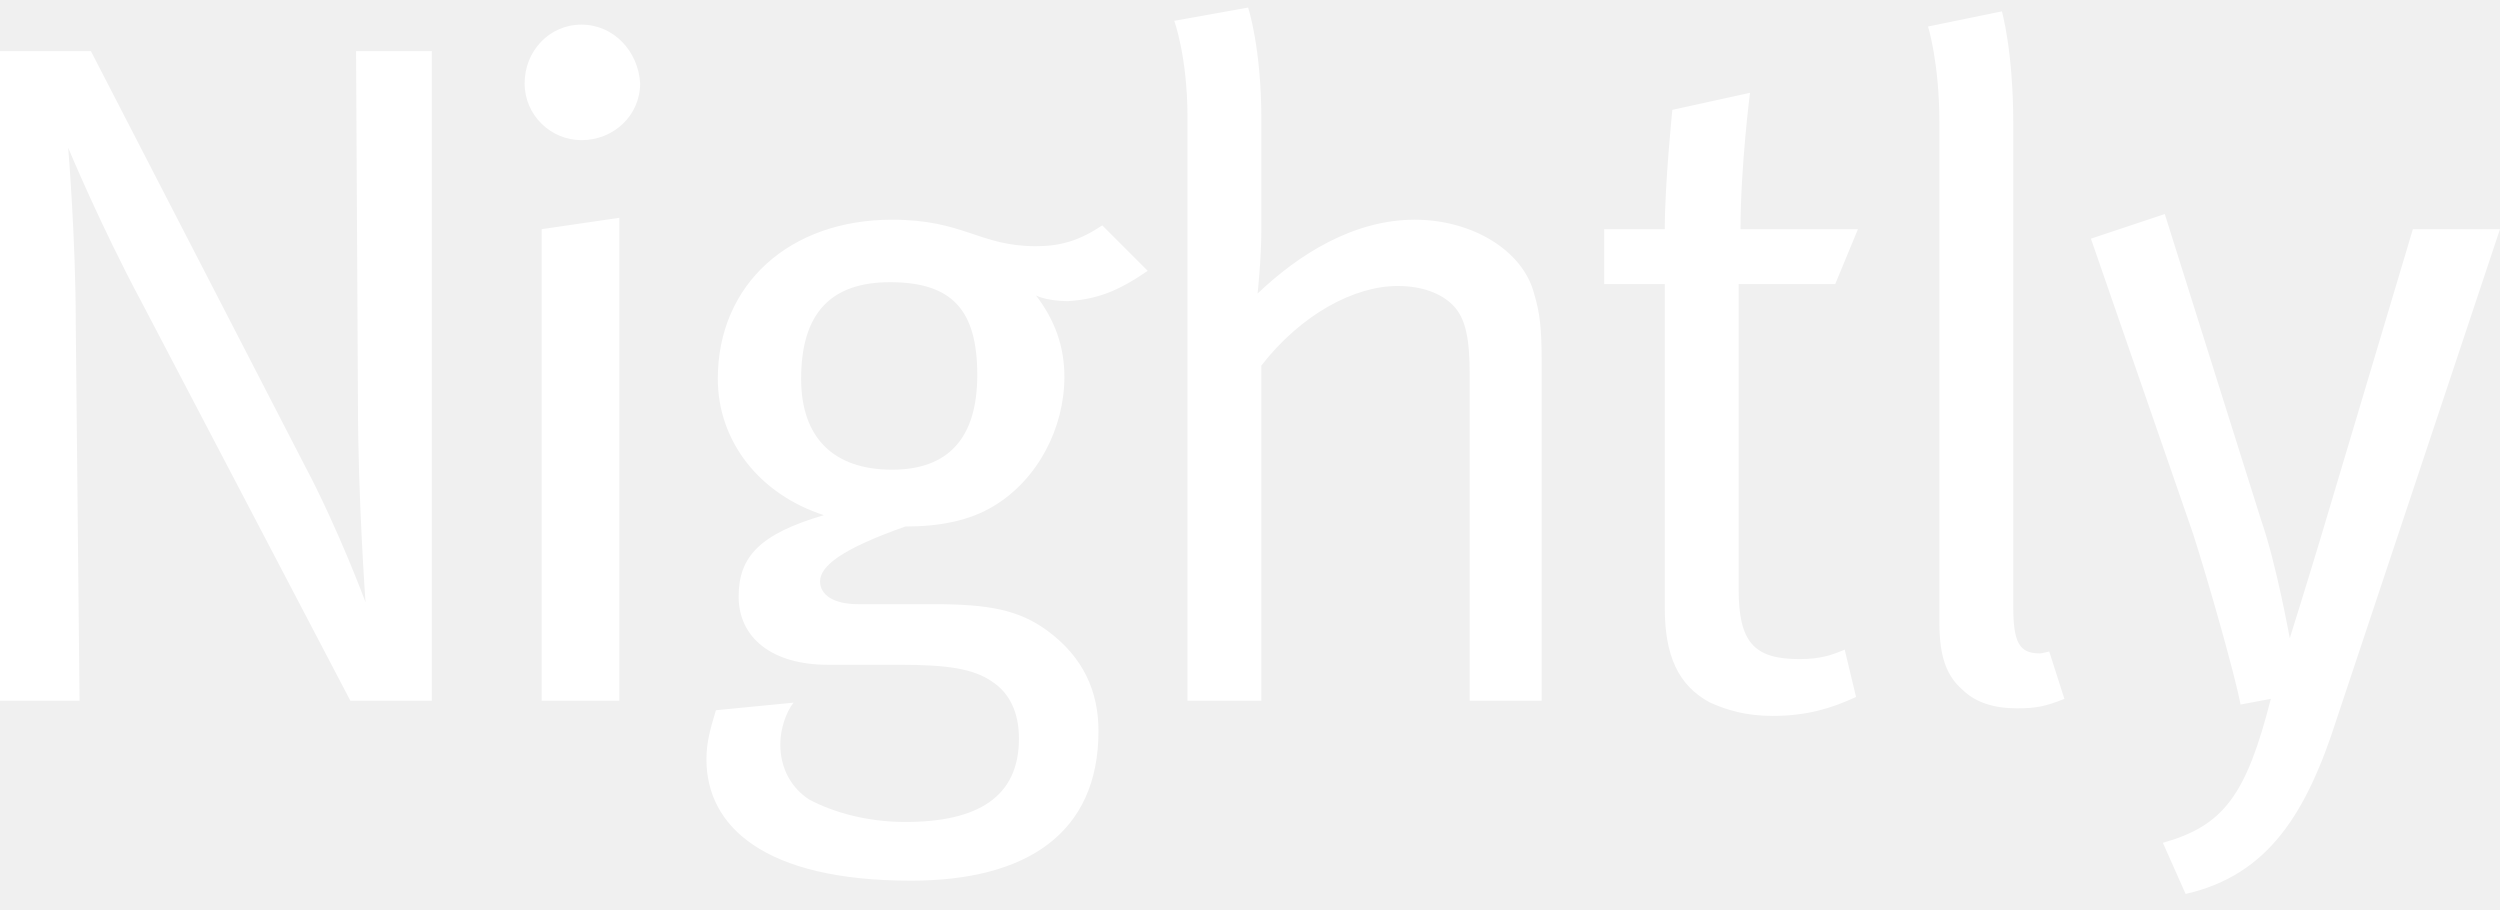
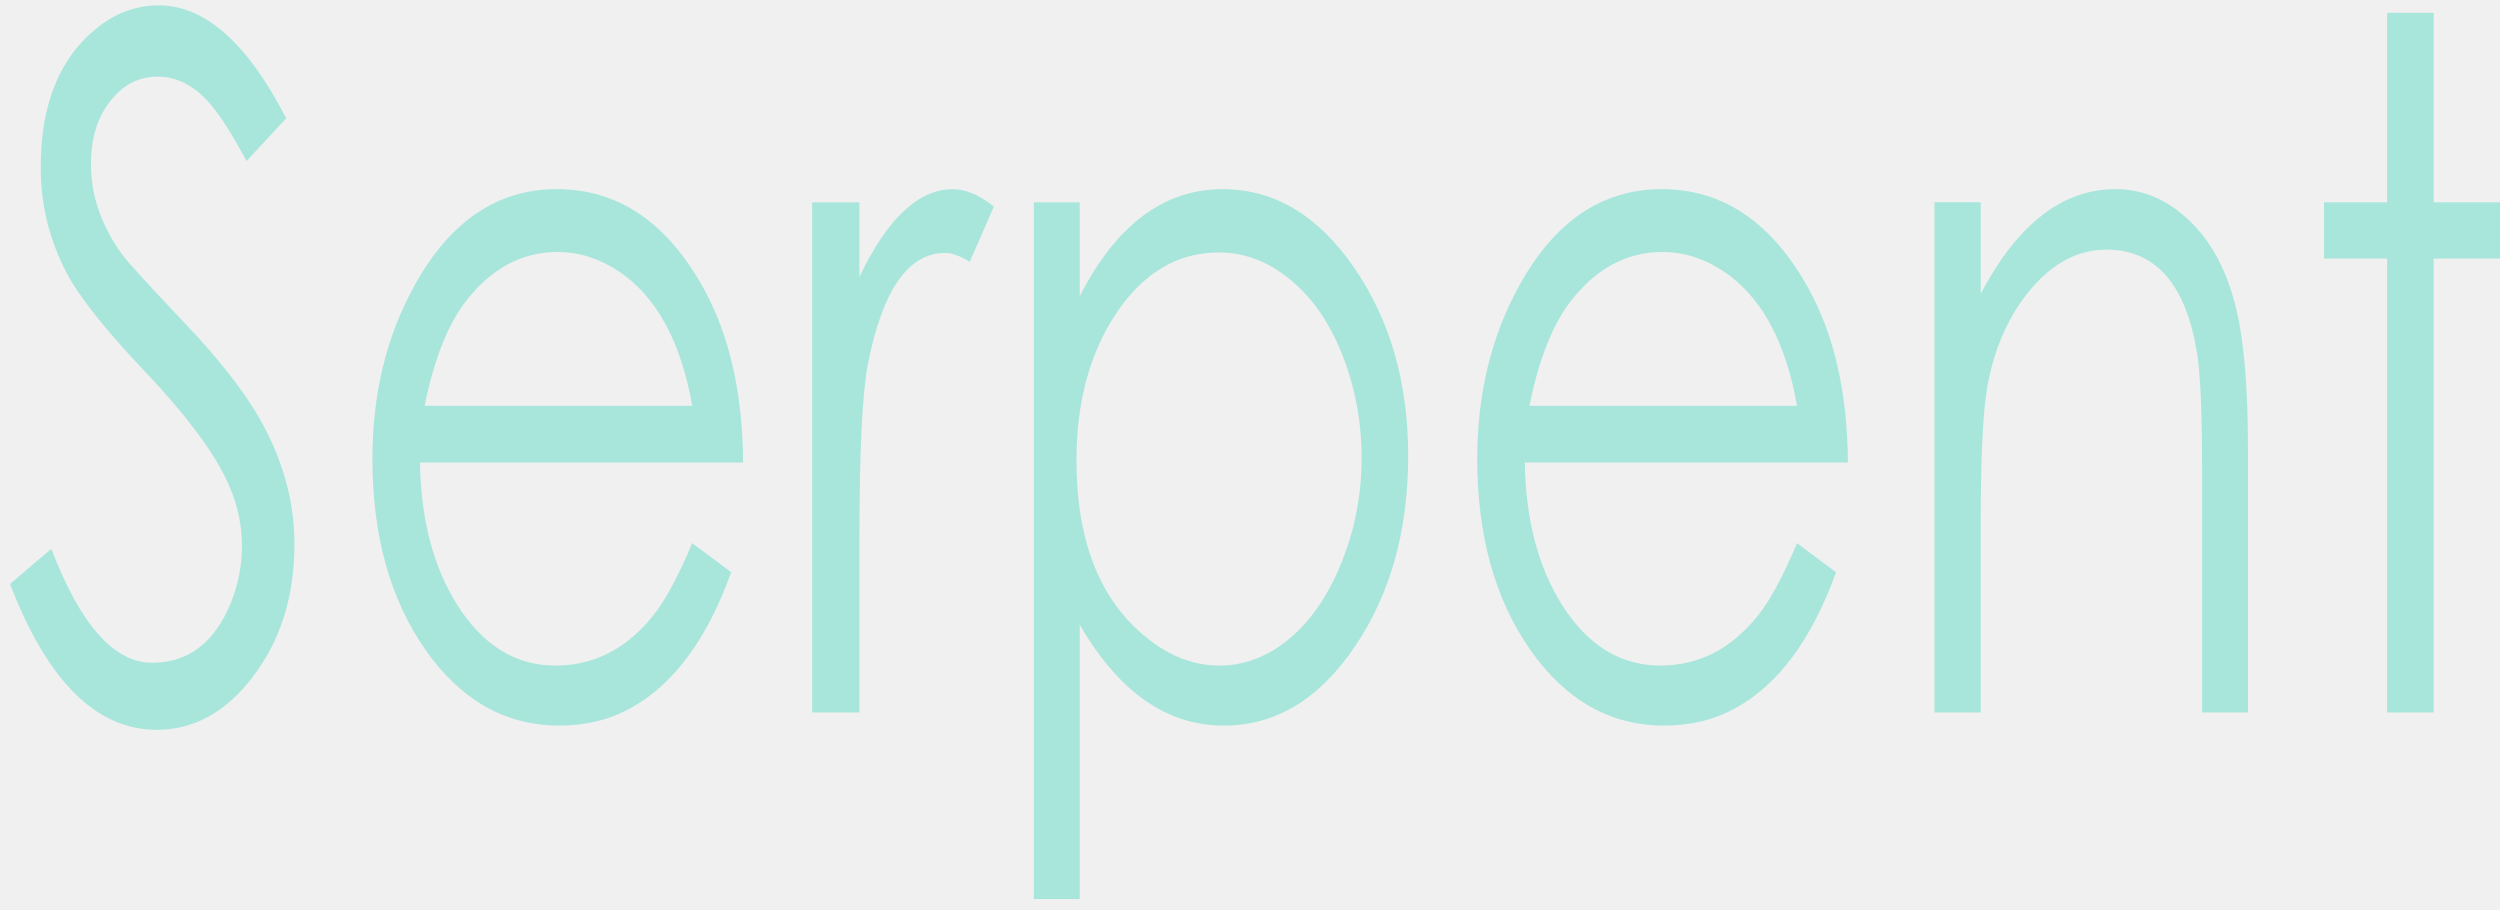
- <svg xmlns="http://www.w3.org/2000/svg" width="132px" height="48px" viewBox="0 0 132 48">
-   <path fill="#fff" d="M60.6,14.3l-2.4-2.4C57,12.7,56,13,54.7,13c-3,0-3.8-1.4-7.6-1.4c-5.4,0-9.2,3.4-9.2,8.4   c0,3.3,2.2,6.1,5.6,7.2c-3.4,1-4.5,2.2-4.5,4.3c0,2.2,1.8,3.6,4.7,3.6h3.8c2.5,0,3.9,0.2,4.9,0.9c0.9,0.6,1.4,1.6,1.4,3   c0,3.1-2.2,4.4-6,4.4c-2,0-3.8-0.5-5.1-1.2c-0.9-0.6-1.5-1.6-1.5-2.9c0-0.8,0.3-1.7,0.7-2.2l-4.1,0.4c-0.3,1-0.5,1.7-0.5,2.6   c0,3.5,3,6.4,10.8,6.4c6.1,0,9.9-2.5,9.9-7.9c0-2.1-0.8-3.9-2.7-5.3c-1.5-1.1-3.1-1.4-6-1.4h-4c-1.3,0-2-0.5-2-1.2   c0-0.8,1.1-1.7,4.5-2.9c1.8,0,3.4-0.3,4.7-1.1c2.3-1.4,3.7-4.1,3.7-6.8c0-1.6-0.5-3-1.5-4.3c0.4,0.2,1.1,0.3,1.7,0.3   C57.9,15.8,59,15.4,60.6,14.3z M47.1,24.8c-3.1,0-4.8-1.7-4.8-4.8c0-3.5,1.6-5.1,4.7-5.1c3.3,0,4.6,1.5,4.6,4.9   C51.6,23.1,50.1,24.8,47.1,24.8z M30.7,1.3c-1.7,0-3,1.4-3,3.1s1.4,3,3,3c1.7,0,3.1-1.3,3.1-3C33.7,2.7,32.4,1.3,30.7,1.3z   M107.7,34.5c-1.1,0-1.4-0.6-1.4-2.5V6.5c0-3.8-0.6-5.9-0.6-5.9l-3.9,0.8c0,0,0.6,1.9,0.6,5.1v26.4c0,1.8,0.4,2.8,1.2,3.5   c0.7,0.7,1.7,1,2.9,1c1,0,1.5-0.1,2.5-0.5l-0.8-2.5C108.2,34.4,107.8,34.5,107.7,34.5z M74.7,11.6c-3.2,0-6.1,1.8-8.3,3.9   c0,0,0.2-1.8,0.2-3.4V6.3c0-3.8-0.7-5.9-0.7-5.9l-3.9,0.7c0,0,0.7,1.9,0.7,5.1V37h3.9V19.3c2.1-2.7,4.9-4.2,7.2-4.2   c1.3,0,2.3,0.4,2.9,1c0.7,0.7,0.9,1.8,0.9,3.7V37h3.8V19.1c0-1.8-0.1-2.6-0.4-3.6C80.4,13.2,77.7,11.6,74.7,11.6z M127.4,12.1   l-4.9,16.4c-0.6,2-1.6,5.2-1.6,5.2s-0.7-3.9-1.5-6.2l-5.1-16.2l-3.9,1.3l5.4,15.6c0.8,2.5,2.2,7.4,2.5,9l1.6-0.3   c-1.3,5.1-2.5,6.7-5.7,7.6l1.2,2.7c4.4-1,6.4-4.3,8-9.3l8.6-25.8H127.4z M96.9,15l1.2-2.9h-6.2c0-3.3,0.5-7.2,0.5-7.2l-4.1,0.9   c0,0-0.4,3.9-0.4,6.3h-3.2V15h3.2v17.1c0,2.5,0.7,4.1,2.4,5c0.9,0.4,1.9,0.7,3.3,0.7c1.8,0,3.1-0.4,4.4-1l-0.6-2.5   c-0.7,0.3-1.3,0.5-2.4,0.5c-2.4,0-3.2-0.9-3.2-3.7V15H96.9z M28.6,37h4.1V11.5l-4.1,0.6V37z M18.9,21.3c0,5,0.4,10.5,0.4,10.5   s-1.4-3.8-3.2-7.2L4.8,2.7H0V37h4.2L4,17.1c0-4.5-0.4-9.3-0.4-9.3s1.7,4.1,3.9,8.2l11,21h4.3V2.7h-4L18.9,21.3z" />
+ <svg xmlns="http://www.w3.org/2000/svg" width="132px" height="48px" viewBox="0 0 132 48" id="svg2" version="1.1">
+   <defs id="defs8" />
+   <g transform="scale(0.839398,1.19133)" style="font-style:normal;font-variant:normal;font-weight:normal;font-stretch:normal;font-size:42.561px;line-height:125%;font-family:'Levenim MT';-inkscape-font-specification:'Levenim MT';letter-spacing:0px;word-spacing:0px;fill:#a8e6db;fill-opacity:1;stroke:none;stroke-width:1px;stroke-linecap:butt;stroke-linejoin:miter;stroke-opacity:1" id="text4138">
+     <path d="m 18.521,24.116 q 0,3.471 -2.619,5.881 -2.535,2.348 -6.048,2.348 -5.694,0 -9.227,-6.463 L 3.226,24.323 q 2.743,5.05 6.338,5.05 3.408,0 4.946,-2.639 0.707,-1.205 0.707,-2.556 0,-1.538 -1.039,-3.013 Q 12.827,19.232 9.149,16.489 5.387,13.704 4.182,12.083 2.561,9.901 2.561,7.407 q 0,-4.239 3.658,-6.235 1.725,-0.935 3.762,-0.935 4.364,0 8.022,5.008 L 15.508,7.137 Q 14.116,5.308 13.139,4.539 11.684,3.396 9.918,3.396 q -1.766,0 -2.951,1.06 -1.247,1.081 -1.247,2.826 0,2.057 1.933,3.969 0.561,0.54 3.949,3.055 3.117,2.307 4.655,4.156 2.265,2.764 2.265,5.653 z" style="" id="path4143" />
+     <path d="m 46.743,20.5 -20.325,0 q 0.083,3.803 2.369,6.338 2.411,2.66 6.151,2.66 3.616,0 6.131,-2.203 1.143,-0.998 2.473,-3.221 l 2.452,1.288 q -2.286,4.468 -6.338,6.027 -1.974,0.769 -4.468,0.769 -5.092,0 -8.437,-3.367 -3.325,-3.367 -3.325,-8.458 0,-4.302 2.639,-7.669 3.346,-4.281 8.957,-4.281 5.777,0 9.227,4.385 2.452,3.117 2.494,7.731 z M 43.543,17.985 q -1.081,-4.302 -4.634,-5.964 -1.829,-0.852 -3.845,-0.852 -3.325,0 -5.715,2.141 -1.746,1.559 -2.639,4.676 l 16.833,0 z" style="" id="path4145" />
+     <path d="m 62.517,9.153 -1.517,2.452 q -0.914,-0.395 -1.538,-0.395 -3.491,0 -4.863,4.905 -0.54,1.933 -0.54,7.814 l 0,7.648 -2.972,0 0,-22.611 2.972,0 0,3.304 q 2.639,-3.886 5.881,-3.886 1.205,0 2.577,0.769 z" style="" id="path4147" />
+     <path d="m 88.577,20.209 q 0,4.946 -3.325,8.417 -3.367,3.533 -8.271,3.533 -5.382,0 -9.061,-4.468 l 0,12.157 -2.889,0 0,-30.882 2.889,0 0,4.156 q 3.45,-4.738 8.978,-4.738 4.884,0 8.271,3.471 3.408,3.471 3.408,8.354 z m -2.93,0.104 q 0,-2.411 -1.205,-4.572 -1.205,-2.161 -3.284,-3.346 -2.057,-1.205 -4.489,-1.205 -3.865,0 -6.422,2.66 -2.535,2.66 -2.535,6.546 0,5.403 4.468,7.897 2.141,1.205 4.53,1.205 2.411,0 4.489,-1.247 2.016,-1.226 3.221,-3.387 1.226,-2.161 1.226,-4.551 z" style="" id="path4149" />
+     <path d="m 116.238,20.5 -20.325,0 q 0.083,3.803 2.369,6.338 2.411,2.66 6.151,2.66 3.616,0 6.131,-2.203 1.143,-0.998 2.473,-3.221 l 2.452,1.288 q -2.286,4.468 -6.338,6.027 -1.974,0.769 -4.468,0.769 -5.092,0 -8.437,-3.367 -3.325,-3.367 -3.325,-8.458 0,-4.302 2.639,-7.669 3.346,-4.281 8.957,-4.281 5.777,0 9.227,4.385 2.452,3.117 2.494,7.731 z m -3.2,-2.515 q -1.081,-4.302 -4.634,-5.964 -1.829,-0.852 -3.845,-0.852 -3.325,0 -5.715,2.141 -1.746,1.559 -2.639,4.676 l 16.833,0 z" style="" id="path4151" />
+     <path d="m 141.405,31.576 -2.889,0 0,-10.786 q 0,-3.824 -0.333,-5.216 -1.081,-4.51 -5.694,-4.51 -2.639,0 -4.738,1.746 -2.078,1.725 -2.743,4.323 -0.416,1.642 -0.416,6.151 l 0,8.292 -2.909,0 0,-22.611 2.909,0 0,4.052 q 3.471,-4.634 8.479,-4.634 2.473,0 4.447,1.268 1.995,1.247 2.93,3.471 0.956,2.203 0.956,6.816 l 0,11.638 z" style="" id="path4153" />
+     <path d="m 157.697,11.46 -4.614,0 0,20.117 -2.93,0 0,-20.117 -3.969,0 0,-2.494 3.969,0 0,-8.396 2.93,0 0,8.396 4.614,0 0,2.494 z" style="" id="path4155" />
+   </g>
</svg>
